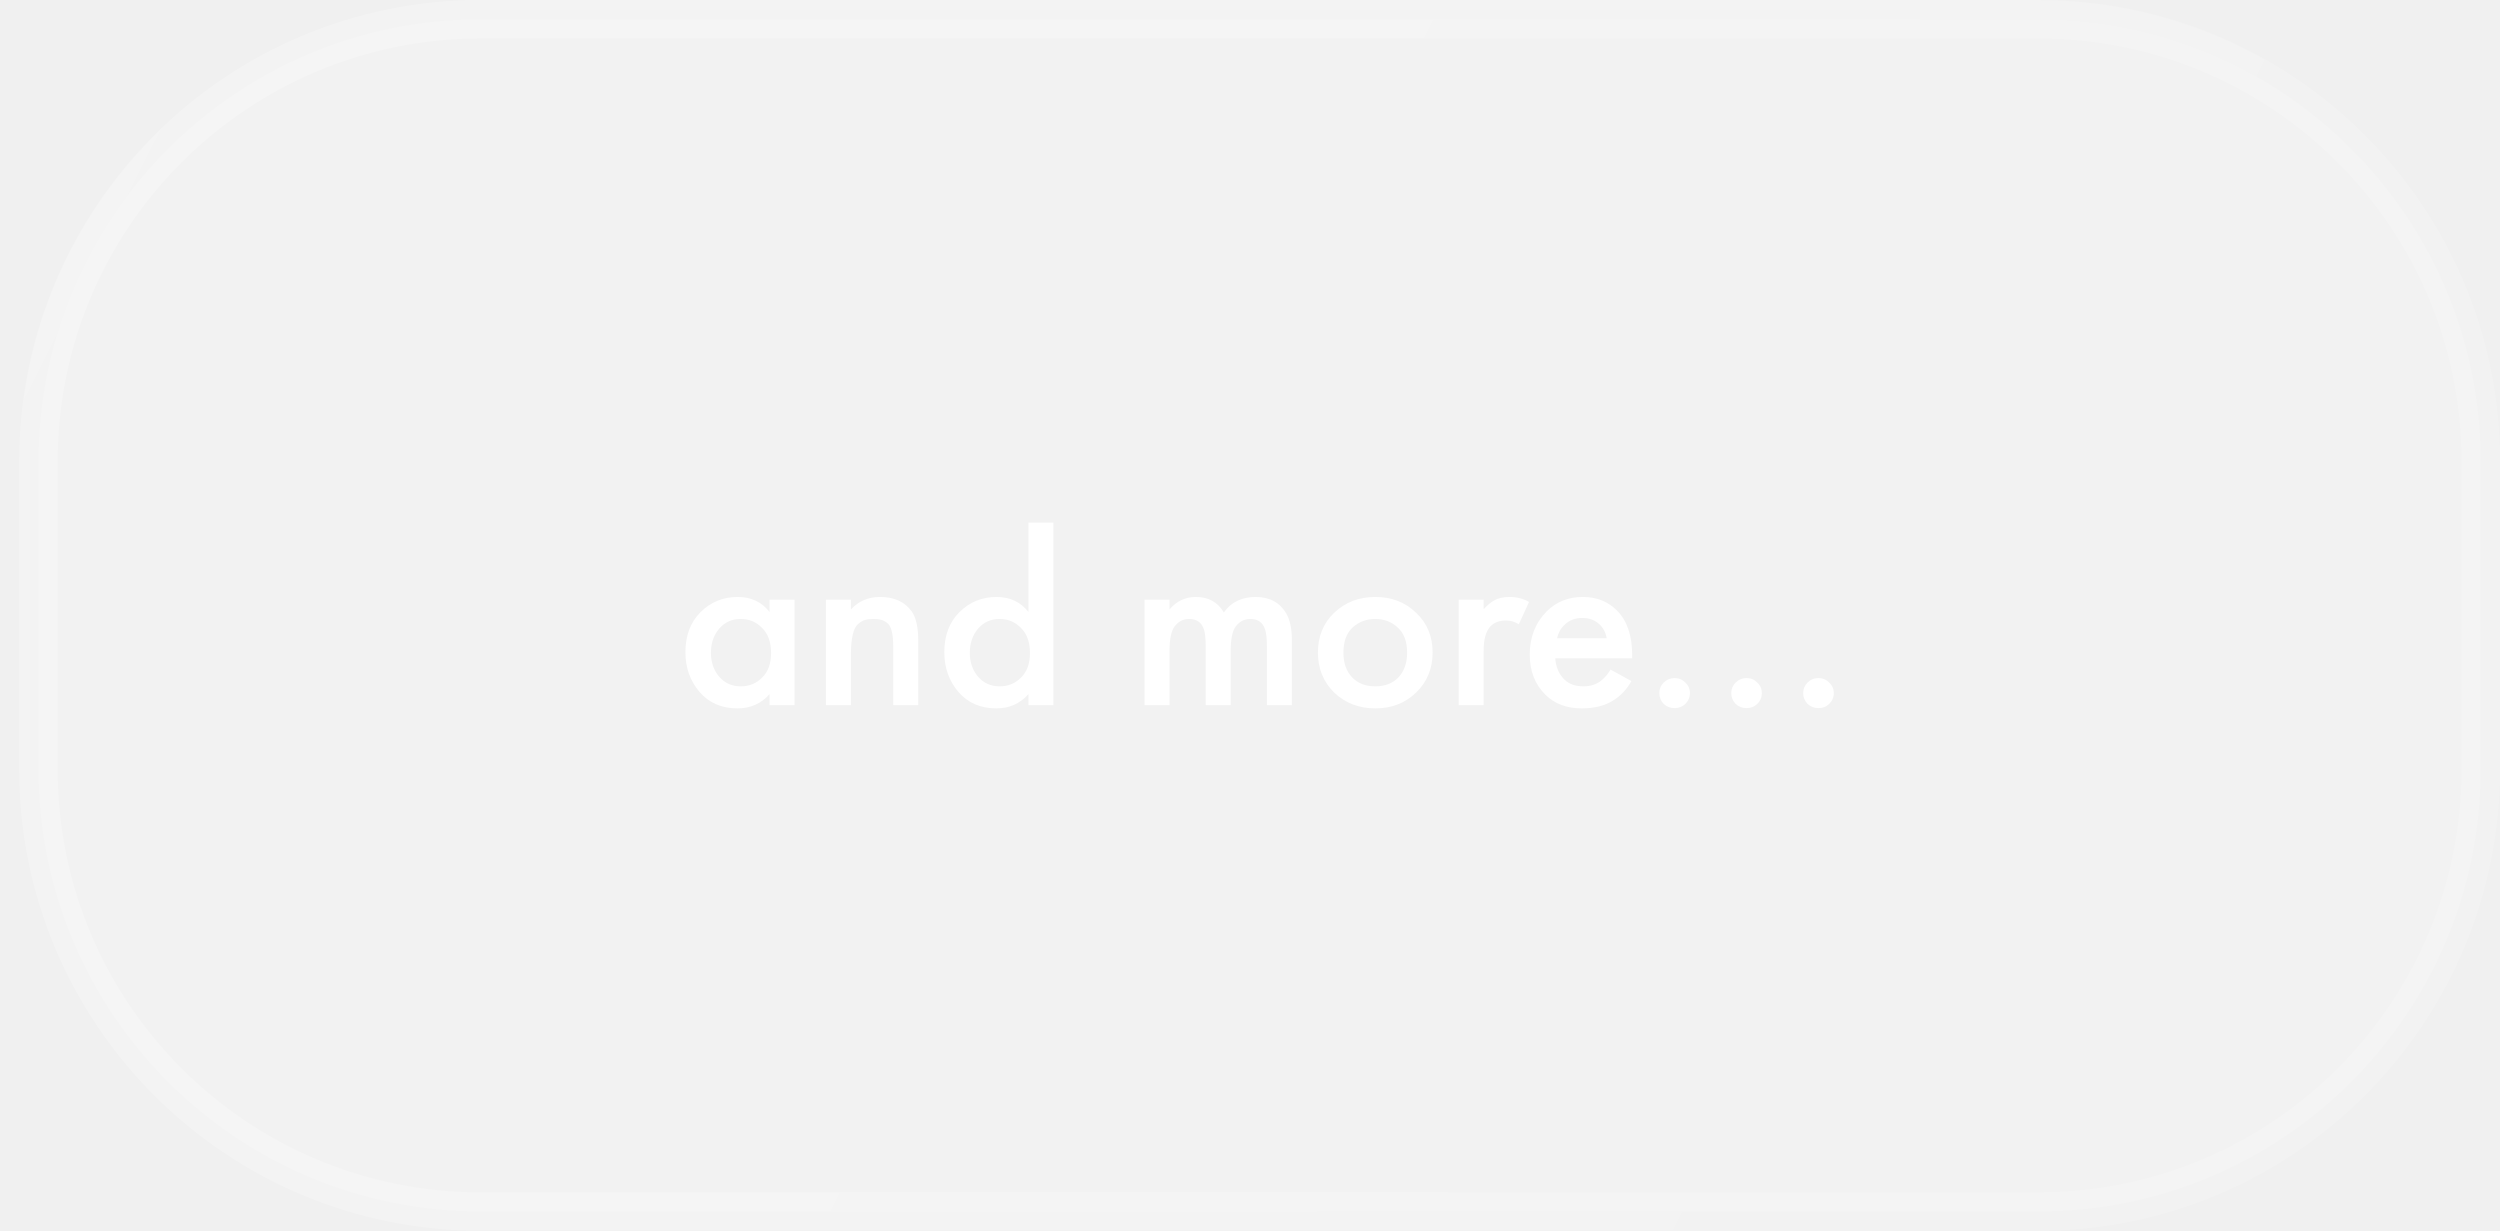
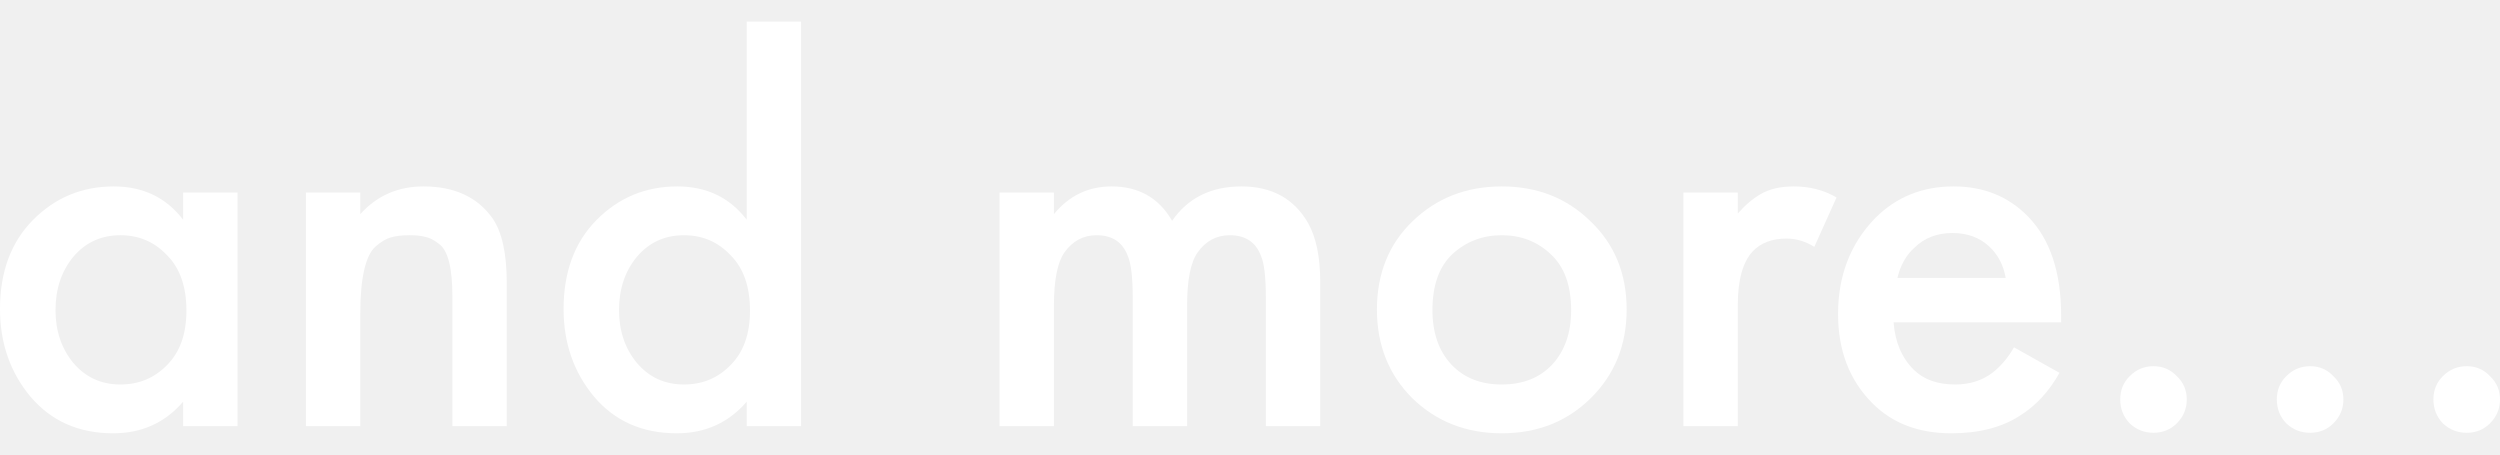
- <svg xmlns="http://www.w3.org/2000/svg" width="65" height="32" viewBox="0 0 65 32" fill="none">
-   <rect x="1" y="0.5" width="63.5" height="31" rx="11.5" fill="white" fill-opacity="0.12" />
-   <path d="M20.008 15.911V15.592H20.658V18.333H20.008V18.047C19.792 18.294 19.514 18.418 19.173 18.418C18.762 18.418 18.433 18.275 18.186 17.988C17.943 17.702 17.821 17.359 17.821 16.959C17.821 16.525 17.952 16.178 18.212 15.918C18.477 15.653 18.8 15.521 19.18 15.521C19.529 15.521 19.805 15.651 20.008 15.911ZM19.259 16.093C19.03 16.093 18.842 16.178 18.696 16.348C18.555 16.517 18.484 16.725 18.484 16.973C18.484 17.216 18.555 17.422 18.696 17.591C18.842 17.76 19.03 17.845 19.259 17.845C19.48 17.845 19.666 17.769 19.816 17.617C19.971 17.465 20.048 17.253 20.048 16.979C20.048 16.697 19.971 16.48 19.816 16.328C19.666 16.172 19.48 16.093 19.259 16.093Z" fill="white" />
-   <path d="M21.475 18.333V15.592H22.124V15.846C22.323 15.629 22.575 15.521 22.88 15.521C23.246 15.521 23.52 15.644 23.701 15.892C23.816 16.052 23.874 16.306 23.874 16.654V18.333H23.224V16.81C23.224 16.645 23.211 16.51 23.184 16.406C23.158 16.302 23.116 16.23 23.059 16.191C23.001 16.148 22.948 16.122 22.899 16.113C22.855 16.1 22.794 16.093 22.714 16.093C22.621 16.093 22.546 16.102 22.489 16.12C22.436 16.133 22.376 16.167 22.31 16.224C22.248 16.276 22.201 16.369 22.171 16.504C22.14 16.634 22.124 16.805 22.124 17.018V18.333H21.475Z" fill="white" />
-   <path d="M26.739 15.911V13.587H27.388V18.333H26.739V18.047C26.522 18.294 26.244 18.418 25.904 18.418C25.493 18.418 25.164 18.275 24.916 17.988C24.674 17.702 24.552 17.359 24.552 16.959C24.552 16.525 24.682 16.178 24.943 15.918C25.208 15.653 25.531 15.521 25.91 15.521C26.259 15.521 26.536 15.651 26.739 15.911ZM25.99 16.093C25.76 16.093 25.573 16.178 25.427 16.348C25.285 16.517 25.215 16.725 25.215 16.973C25.215 17.216 25.285 17.422 25.427 17.591C25.573 17.76 25.76 17.845 25.99 17.845C26.211 17.845 26.396 17.769 26.547 17.617C26.701 17.465 26.779 17.253 26.779 16.979C26.779 16.697 26.701 16.48 26.547 16.328C26.396 16.172 26.211 16.093 25.99 16.093Z" fill="white" />
-   <path d="M29.759 18.333V15.592H30.408V15.846C30.589 15.629 30.819 15.521 31.097 15.521C31.42 15.521 31.661 15.655 31.82 15.924C32.01 15.655 32.286 15.521 32.648 15.521C33.01 15.521 33.275 15.664 33.443 15.95C33.54 16.12 33.589 16.35 33.589 16.64V18.333H32.94V16.823C32.94 16.584 32.92 16.421 32.88 16.334C32.818 16.174 32.694 16.093 32.509 16.093C32.35 16.093 32.222 16.161 32.124 16.295C32.041 16.413 31.998 16.621 31.998 16.92V18.333H31.349V16.823C31.349 16.584 31.329 16.421 31.29 16.334C31.228 16.174 31.104 16.093 30.918 16.093C30.759 16.093 30.631 16.161 30.534 16.295C30.45 16.413 30.408 16.621 30.408 16.92V18.333H29.759Z" fill="white" />
-   <path d="M34.69 15.931C34.977 15.657 35.333 15.521 35.757 15.521C36.181 15.521 36.535 15.657 36.817 15.931C37.105 16.2 37.248 16.545 37.248 16.966C37.248 17.383 37.105 17.73 36.817 18.008C36.535 18.281 36.181 18.418 35.757 18.418C35.333 18.418 34.977 18.281 34.69 18.008C34.407 17.73 34.266 17.383 34.266 16.966C34.266 16.545 34.407 16.2 34.69 15.931ZM35.154 17.611C35.304 17.767 35.505 17.845 35.757 17.845C36.009 17.845 36.21 17.767 36.36 17.611C36.51 17.45 36.585 17.237 36.585 16.973C36.585 16.682 36.504 16.462 36.34 16.315C36.181 16.167 35.987 16.093 35.757 16.093C35.527 16.093 35.331 16.167 35.167 16.315C35.008 16.462 34.929 16.682 34.929 16.973C34.929 17.237 35.004 17.45 35.154 17.611Z" fill="white" />
-   <path d="M37.926 18.333V15.592H38.575V15.84C38.659 15.744 38.75 15.668 38.847 15.612C38.953 15.551 39.086 15.521 39.245 15.521C39.435 15.521 39.605 15.564 39.755 15.651L39.49 16.23C39.384 16.165 39.273 16.133 39.158 16.133C38.986 16.133 38.852 16.183 38.754 16.282C38.635 16.408 38.575 16.619 38.575 16.914V18.333H37.926Z" fill="white" />
-   <path d="M41.874 17.409L42.417 17.708C42.294 17.925 42.137 18.092 41.947 18.209C41.73 18.348 41.457 18.418 41.125 18.418C40.736 18.418 40.423 18.301 40.184 18.066C39.91 17.797 39.773 17.448 39.773 17.018C39.773 16.567 39.921 16.191 40.217 15.892C40.469 15.644 40.781 15.521 41.152 15.521C41.514 15.521 41.812 15.64 42.046 15.879C42.307 16.143 42.437 16.53 42.437 17.038V17.116H40.436C40.454 17.346 40.533 17.53 40.675 17.669C40.794 17.786 40.96 17.845 41.172 17.845C41.344 17.845 41.492 17.799 41.616 17.708C41.717 17.63 41.803 17.53 41.874 17.409ZM40.483 16.595H41.775C41.748 16.443 41.682 16.319 41.576 16.224C41.461 16.12 41.315 16.067 41.139 16.067C40.953 16.067 40.801 16.126 40.681 16.243C40.584 16.33 40.518 16.447 40.483 16.595Z" fill="white" />
-   <path d="M43.255 18.301C43.18 18.223 43.143 18.129 43.143 18.021C43.143 17.912 43.18 17.821 43.255 17.747C43.335 17.669 43.43 17.63 43.54 17.63C43.651 17.63 43.743 17.669 43.819 17.747C43.898 17.821 43.938 17.912 43.938 18.021C43.938 18.129 43.898 18.223 43.819 18.301C43.743 18.375 43.651 18.411 43.54 18.411C43.43 18.411 43.335 18.375 43.255 18.301Z" fill="white" />
-   <path d="M45.126 18.301C45.051 18.223 45.013 18.129 45.013 18.021C45.013 17.912 45.051 17.821 45.126 17.747C45.205 17.669 45.3 17.63 45.411 17.63C45.521 17.63 45.614 17.669 45.689 17.747C45.769 17.821 45.808 17.912 45.808 18.021C45.808 18.129 45.769 18.223 45.689 18.301C45.614 18.375 45.521 18.411 45.411 18.411C45.3 18.411 45.205 18.375 45.126 18.301Z" fill="white" />
-   <path d="M46.996 18.301C46.921 18.223 46.883 18.129 46.883 18.021C46.883 17.912 46.921 17.821 46.996 17.747C47.075 17.669 47.17 17.63 47.281 17.63C47.391 17.63 47.484 17.669 47.559 17.747C47.639 17.821 47.679 17.912 47.679 18.021C47.679 18.129 47.639 18.223 47.559 18.301C47.484 18.375 47.391 18.411 47.281 18.411C47.17 18.411 47.075 18.375 46.996 18.301Z" fill="white" />
-   <rect x="1" y="0.5" width="63.5" height="31" rx="11.5" stroke="url(#paint0_linear_1429_8619)" />
-   <defs>
-     <linearGradient id="paint0_linear_1429_8619" x1="0.5" y1="0" x2="64.75" y2="32.495" gradientUnits="userSpaceOnUse">
-       <stop stop-color="white" stop-opacity="0.24" />
-       <stop offset="1" stop-color="white" stop-opacity="0.14" />
-     </linearGradient>
-   </defs>
+ <svg xmlns="http://www.w3.org/2000/svg" width="44" height="8" viewBox="0 0 44 8" fill="none">
+   <path d="M3.223 3.867V3.388H4.18V7.5H3.223V7.07C2.904 7.441 2.494 7.626 1.992 7.626C1.387 7.626 0.902 7.412 0.537 6.982C0.179 6.552 0 6.038 0 5.439C0 4.788 0.192 4.267 0.576 3.876C0.967 3.479 1.442 3.281 2.002 3.281C2.516 3.281 2.923 3.476 3.223 3.867ZM2.119 4.14C1.781 4.14 1.504 4.267 1.289 4.521C1.081 4.775 0.977 5.087 0.977 5.458C0.977 5.823 1.081 6.132 1.289 6.386C1.504 6.64 1.781 6.767 2.119 6.767C2.445 6.767 2.718 6.653 2.94 6.425C3.167 6.197 3.281 5.878 3.281 5.468C3.281 5.045 3.167 4.719 2.94 4.492C2.718 4.257 2.445 4.14 2.119 4.14Z" fill="white" />
+   <path d="M5.384 7.5V3.388H6.341V3.769C6.634 3.443 7.005 3.281 7.454 3.281C7.995 3.281 8.398 3.466 8.665 3.837C8.834 4.078 8.919 4.459 8.919 4.98V7.5H7.962V5.214C7.962 4.967 7.943 4.765 7.903 4.609C7.864 4.452 7.803 4.345 7.718 4.286C7.633 4.221 7.555 4.182 7.484 4.169C7.418 4.15 7.327 4.14 7.21 4.14C7.073 4.14 6.963 4.153 6.878 4.179C6.8 4.199 6.712 4.251 6.614 4.335C6.523 4.413 6.455 4.553 6.409 4.755C6.364 4.951 6.341 5.208 6.341 5.527V7.5H5.384Z" fill="white" />
+   <path d="M13.142 3.867V0.38H14.099V7.5H13.142V7.07C12.822 7.441 12.412 7.626 11.911 7.626C11.306 7.626 10.82 7.412 10.456 6.982C10.098 6.552 9.919 6.038 9.919 5.439C9.919 4.788 10.111 4.267 10.495 3.876C10.886 3.479 11.361 3.281 11.921 3.281C12.435 3.281 12.842 3.476 13.142 3.867ZM12.038 4.14C11.699 4.14 11.423 4.267 11.208 4.521C10.999 4.775 10.895 5.087 10.895 5.458C10.895 5.823 10.999 6.132 11.208 6.386C11.423 6.64 11.699 6.767 12.038 6.767C12.364 6.767 12.637 6.653 12.858 6.425C13.086 6.197 13.2 5.878 13.2 5.468C13.2 5.045 13.086 4.719 12.858 4.492C12.637 4.257 12.364 4.14 12.038 4.14Z" fill="white" />
+   <path d="M17.592 7.5V3.388H18.549V3.769C18.816 3.443 19.154 3.281 19.564 3.281C20.04 3.281 20.395 3.482 20.629 3.886C20.909 3.482 21.316 3.281 21.85 3.281C22.384 3.281 22.774 3.495 23.022 3.925C23.165 4.179 23.236 4.524 23.236 4.96V7.5H22.279V5.234C22.279 4.876 22.25 4.632 22.192 4.501C22.1 4.26 21.918 4.14 21.645 4.14C21.41 4.14 21.221 4.241 21.078 4.443C20.954 4.619 20.893 4.931 20.893 5.38V7.5H19.936V5.234C19.936 4.876 19.906 4.632 19.848 4.501C19.756 4.26 19.574 4.14 19.301 4.14C19.066 4.14 18.878 4.241 18.734 4.443C18.611 4.619 18.549 4.931 18.549 5.38V7.5H17.592Z" fill="white" />
+   <path d="M24.859 3.896C25.282 3.486 25.806 3.281 26.431 3.281C27.056 3.281 27.577 3.486 27.994 3.896C28.417 4.299 28.629 4.817 28.629 5.449C28.629 6.074 28.417 6.595 27.994 7.011C27.577 7.421 27.056 7.626 26.431 7.626C25.806 7.626 25.282 7.421 24.859 7.011C24.442 6.595 24.234 6.074 24.234 5.449C24.234 4.817 24.442 4.299 24.859 3.896ZM25.543 6.415C25.764 6.65 26.06 6.767 26.431 6.767C26.803 6.767 27.099 6.65 27.32 6.415C27.541 6.175 27.652 5.856 27.652 5.458C27.652 5.022 27.532 4.693 27.291 4.472C27.056 4.251 26.77 4.14 26.431 4.14C26.093 4.14 25.803 4.251 25.562 4.472C25.328 4.693 25.211 5.022 25.211 5.458C25.211 5.856 25.321 6.175 25.543 6.415Z" fill="white" />
+   <path d="M29.628 7.5V3.388H30.585V3.759C30.708 3.616 30.842 3.502 30.985 3.417C31.141 3.326 31.337 3.281 31.571 3.281C31.851 3.281 32.102 3.346 32.323 3.476L31.932 4.345C31.776 4.247 31.613 4.199 31.444 4.199C31.19 4.199 30.992 4.273 30.848 4.423C30.673 4.612 30.585 4.928 30.585 5.37V7.5H29.628Z" fill="white" />
+   <path d="M35.446 6.113L36.247 6.562C36.065 6.887 35.834 7.138 35.553 7.314C35.234 7.522 34.831 7.626 34.343 7.626C33.77 7.626 33.307 7.451 32.956 7.099C32.552 6.695 32.35 6.171 32.35 5.527C32.35 4.85 32.568 4.286 33.005 3.837C33.376 3.466 33.835 3.281 34.382 3.281C34.916 3.281 35.355 3.46 35.7 3.818C36.084 4.215 36.276 4.794 36.276 5.556V5.673H33.327C33.353 6.018 33.47 6.295 33.678 6.503C33.854 6.679 34.098 6.767 34.411 6.767C34.665 6.767 34.883 6.699 35.065 6.562C35.215 6.445 35.342 6.295 35.446 6.113ZM33.395 4.892H35.3C35.261 4.664 35.163 4.479 35.007 4.335C34.837 4.179 34.623 4.101 34.362 4.101C34.089 4.101 33.864 4.189 33.688 4.365C33.545 4.495 33.447 4.671 33.395 4.892Z" fill="white" />
+   <path d="M37.482 7.451C37.371 7.333 37.316 7.194 37.316 7.031C37.316 6.868 37.371 6.731 37.482 6.621C37.599 6.503 37.739 6.445 37.901 6.445C38.064 6.445 38.201 6.503 38.312 6.621C38.429 6.731 38.487 6.868 38.487 7.031C38.487 7.194 38.429 7.333 38.312 7.451C38.201 7.561 38.064 7.617 37.901 7.617C37.739 7.617 37.599 7.561 37.482 7.451Z" fill="white" />
+   <path d="M40.238 7.451C40.127 7.333 40.072 7.194 40.072 7.031C40.072 6.868 40.127 6.731 40.238 6.621C40.355 6.503 40.495 6.445 40.658 6.445C40.821 6.445 40.957 6.503 41.068 6.621C41.185 6.731 41.244 6.868 41.244 7.031C41.244 7.194 41.185 7.333 41.068 7.451C40.957 7.561 40.821 7.617 40.658 7.617C40.495 7.617 40.355 7.561 40.238 7.451Z" fill="white" />
+   <path d="M42.994 7.451C42.883 7.333 42.828 7.194 42.828 7.031C42.828 6.868 42.883 6.731 42.994 6.621C43.111 6.503 43.251 6.445 43.414 6.445C43.577 6.445 43.714 6.503 43.824 6.621C43.941 6.731 44 6.868 44 7.031C44 7.194 43.941 7.333 43.824 7.451C43.714 7.561 43.577 7.617 43.414 7.617C43.251 7.617 43.111 7.561 42.994 7.451Z" fill="white" />
</svg>
